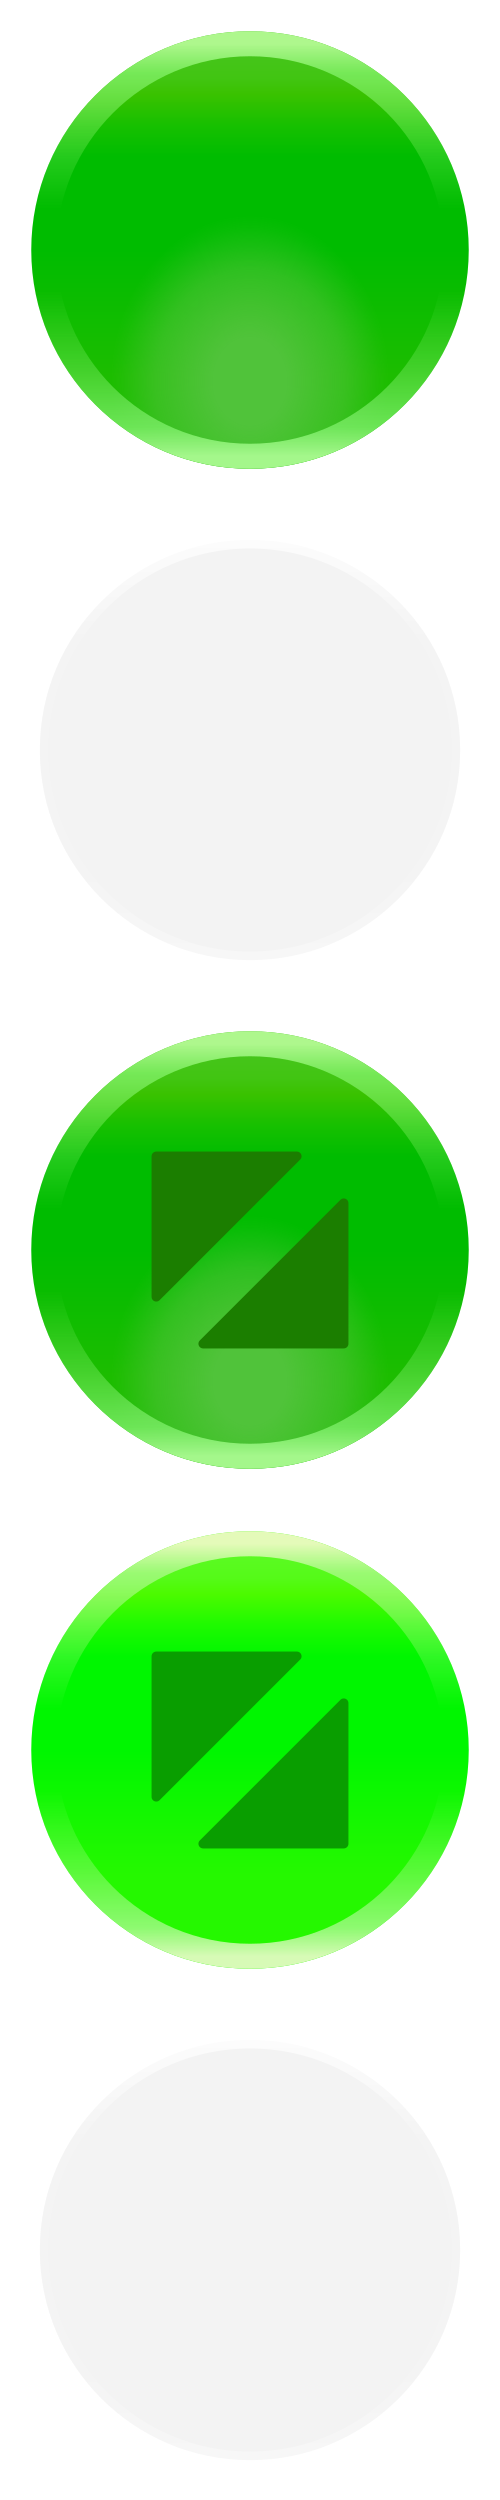
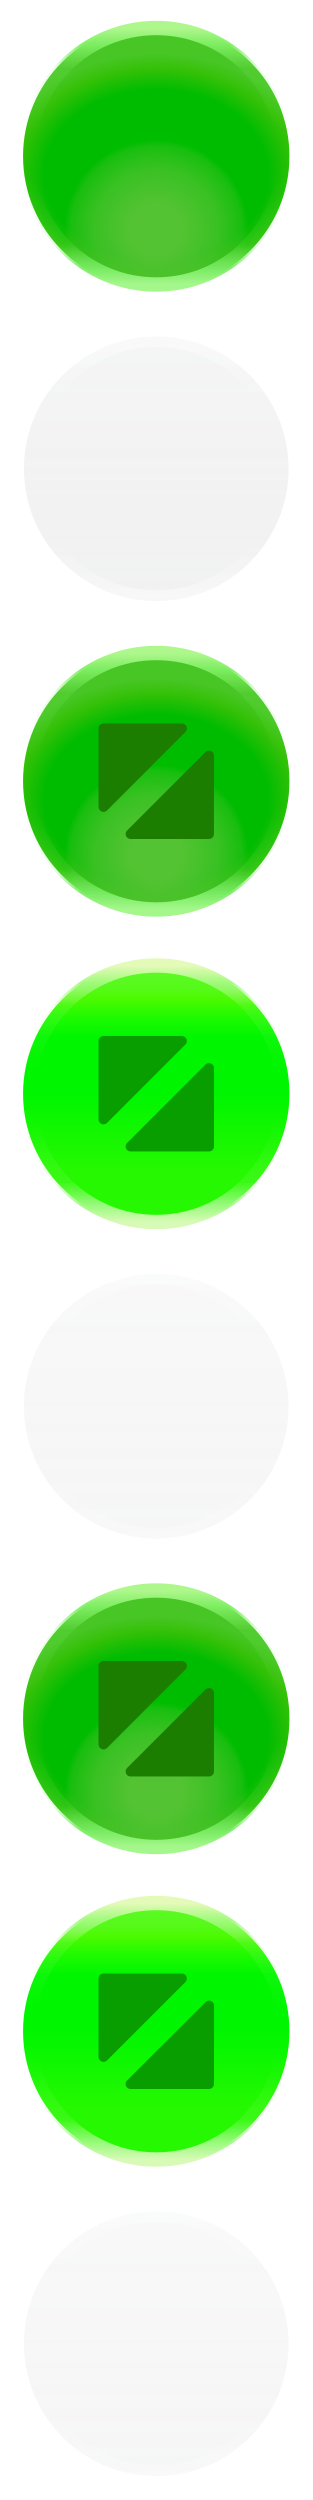
- <svg xmlns="http://www.w3.org/2000/svg" width="16" height="80" viewBox="0 0 16 80">
+ <svg xmlns="http://www.w3.org/2000/svg" width="16" height="128" viewBox="0 0 16 128">
  <g id="active-center">
    <rect x="0" y="0" width="16" height="16" fill="#000000" fill-opacity="0" />
    <g transform="translate(8,8)">
      <defs>
-         <linearGradient id="bodymax0" x1="0" y1="0" x2="0" y2="1">
-           <stop offset="0" stop-color="#4AC523" />
-           <stop offset="0.107" stop-color="#41C512" />
-           <stop offset="0.143" stop-color="#3AC200" />
-           <stop offset="0.214" stop-color="#17C000" />
-           <stop offset="0.286" stop-color="#00BC00" />
-           <stop offset="0.5" stop-color="#00BC00" />
-           <stop offset="0.786" stop-color="#1CBD00" />
-           <stop offset="1" stop-color="#1CBD00" />
-         </linearGradient>
+         <radialGradient id="bodymax0" gradientUnits="userSpaceOnUse" cx="0" cy="0.947" r="8.167" gradientTransform="matrix(1 0 0 0.7618 0 0.2255)">
+           <stop offset="0" stop-color="#00BD00" />
+           <stop offset="0.702" stop-color="#00BC00" />
+           <stop offset="0.878" stop-color="#35C108" />
+           <stop offset="1" stop-color="#48C626" />
+         </radialGradient>
        <linearGradient id="rimmax0" x1="0" y1="0" x2="0" y2="1">
          <stop offset="0" stop-color="#AEF78D" />
-           <stop offset="0.07" stop-color="#7FEF63" stop-opacity="0.85" />
-           <stop offset="0.2" stop-color="#7FEF63" stop-opacity="0.45" />
-           <stop offset="0.4" stop-color="#7FEF63" stop-opacity="0" />
-           <stop offset="0.6" stop-color="#79EC64" stop-opacity="0" />
-           <stop offset="0.8" stop-color="#79EC64" stop-opacity="0.45" />
-           <stop offset="0.93" stop-color="#79EC64" stop-opacity="0.85" />
+           <stop offset="0.064" stop-color="#7FEF63" stop-opacity="0.954" />
+           <stop offset="0.156" stop-color="#7FEF63" stop-opacity="0.166" />
+           <stop offset="0.40" stop-color="#7FEF63" stop-opacity="0" />
+           <stop offset="0.60" stop-color="#79EC64" stop-opacity="0" />
+           <stop offset="0.844" stop-color="#79EC64" stop-opacity="0.166" />
+           <stop offset="0.936" stop-color="#79EC64" stop-opacity="0.954" />
          <stop offset="1" stop-color="#A4F78B" />
        </linearGradient>
-         <radialGradient id="domemax0" gradientUnits="userSpaceOnUse" cx="0" cy="4.2" r="4.45" gradientTransform="matrix(1 0 0 1.191 0 -0.8022)">
-           <stop offset="0" stop-color="#50C33A" stop-opacity="1.0" />
-           <stop offset="0.262" stop-color="#50C33A" stop-opacity="1.0" />
-           <stop offset="0.68" stop-color="#50C33A" stop-opacity="0.55" />
-           <stop offset="0.93" stop-color="#50C33A" stop-opacity="0.09" />
-           <stop offset="1.0" stop-color="#50C33A" stop-opacity="0.0" />
-         </radialGradient>
-       </defs>
-       <circle r="7" fill="url(#bodymax0)" />
-       <path d="M-4.448,4.061 L-4.444,3.923 L-4.436,3.784 L-4.426,3.646 L-4.412,3.508 L-4.395,3.371 L-4.375,3.234 L-4.353,3.098 L-4.327,2.963 L-4.298,2.828 L-4.267,2.695 L-4.232,2.562 L-4.195,2.431 L-4.154,2.301 L-4.111,2.172 L-4.065,2.044 L-4.017,1.918 L-3.965,1.794 L-3.911,1.671 L-3.854,1.550 L-3.794,1.431 L-3.732,1.313 L-3.667,1.198 L-3.600,1.085 L-3.530,0.974 L-3.458,0.865 L-3.384,0.758 L-3.307,0.654 L-3.228,0.552 L-3.147,0.452 L-3.063,0.356 L-2.978,0.261 L-2.890,0.170 L-2.800,0.081 L-2.709,-0.005 L-2.616,-0.088 L-2.521,-0.168 L-2.424,-0.245 L-2.325,-0.319 L-2.225,-0.390 L-2.123,-0.458 L-2.020,-0.522 L-1.916,-0.584 L-1.810,-0.642 L-1.703,-0.697 L-1.595,-0.748 L-1.485,-0.796 L-1.375,-0.841 L-1.264,-0.882 L-1.152,-0.919 L-1.039,-0.954 L-0.925,-0.984 L-0.811,-1.011 L-0.696,-1.035 L-0.581,-1.055 L-0.465,-1.071 L-0.349,-1.084 L-0.233,-1.093 L-0.116,-1.098 L-0.000,-1.100 L0.116,-1.098 L0.233,-1.093 L0.349,-1.084 L0.465,-1.071 L0.581,-1.055 L0.696,-1.035 L0.811,-1.011 L0.925,-0.984 L1.039,-0.954 L1.152,-0.919 L1.264,-0.882 L1.375,-0.841 L1.485,-0.796 L1.595,-0.748 L1.703,-0.697 L1.810,-0.642 L1.916,-0.584 L2.020,-0.522 L2.123,-0.458 L2.225,-0.390 L2.325,-0.319 L2.424,-0.245 L2.521,-0.168 L2.616,-0.088 L2.709,-0.005 L2.800,0.081 L2.890,0.170 L2.978,0.261 L3.063,0.356 L3.147,0.452 L3.228,0.552 L3.307,0.654 L3.384,0.758 L3.458,0.865 L3.530,0.974 L3.600,1.085 L3.667,1.198 L3.732,1.313 L3.794,1.431 L3.854,1.550 L3.911,1.671 L3.965,1.794 L4.017,1.918 L4.065,2.044 L4.111,2.172 L4.154,2.301 L4.195,2.431 L4.232,2.562 L4.267,2.695 L4.298,2.828 L4.327,2.963 L4.353,3.098 L4.375,3.234 L4.395,3.371 L4.412,3.508 L4.426,3.646 L4.436,3.784 L4.444,3.923 L4.448,4.061 L4.450,4.200 L4.448,4.339 L4.444,4.477 L4.436,4.616 L4.426,4.754 L4.412,4.892 L4.395,5.029 L4.375,5.166 L4.353,5.302 L4.327,5.437 L4.261,5.553 L4.114,5.663 L3.965,5.769 L3.812,5.871 L3.657,5.968 L3.500,6.062 L3.340,6.152 L3.178,6.237 L3.014,6.318 L2.847,6.395 L2.679,6.467 L2.509,6.535 L2.337,6.598 L2.163,6.657 L1.988,6.712 L1.812,6.761 L1.634,6.807 L1.455,6.847 L1.276,6.883 L1.095,6.914 L0.914,6.940 L0.732,6.962 L0.549,6.978 L0.366,6.990 L0.183,6.998 L0.000,7.000 L-0.183,6.998 L-0.366,6.990 L-0.549,6.978 L-0.732,6.962 L-0.914,6.940 L-1.095,6.914 L-1.276,6.883 L-1.455,6.847 L-1.634,6.807 L-1.812,6.761 L-1.988,6.712 L-2.163,6.657 L-2.337,6.598 L-2.509,6.535 L-2.679,6.467 L-2.847,6.395 L-3.014,6.318 L-3.178,6.237 L-3.340,6.152 L-3.500,6.062 L-3.657,5.968 L-3.812,5.871 L-3.965,5.769 L-4.114,5.663 L-4.261,5.553 L-4.327,5.437 L-4.353,5.302 L-4.375,5.166 L-4.395,5.029 L-4.412,4.892 L-4.426,4.754 L-4.436,4.616 L-4.444,4.477 L-4.448,4.339 L-4.450,4.200 Z" fill="url(#domemax0)" />
-       <circle r="6.6" fill="none" stroke="url(#rimmax0)" stroke-width="0.8" />
+         <radialGradient id="domemax0" gradientUnits="userSpaceOnUse" cx="0" cy="3.755" r="4.707" gradientTransform="matrix(1 0 0 0.9773 0 0.0854)">
+           <stop offset="0" stop-color="#54C333" stop-opacity="1" />
+           <stop offset="0.27" stop-color="#54C333" stop-opacity="1" />
+           <stop offset="0.68" stop-color="#54C333" stop-opacity="0.677" />
+           <stop offset="0.93" stop-color="#54C333" stop-opacity="0.293" />
+           <stop offset="1" stop-color="#54C333" stop-opacity="0" />
+         </radialGradient>
+       </defs>
+       <circle r="6.820" fill="url(#bodymax0)" />
+       <path d="M-4.705,3.635 L-4.701,3.514 L-4.692,3.394 L-4.681,3.274 L-4.667,3.155 L-4.649,3.035 L-4.628,2.917 L-4.604,2.799 L-4.577,2.681 L-4.547,2.564 L-4.513,2.449 L-4.477,2.334 L-4.437,2.219 L-4.394,2.107 L-4.349,1.995 L-4.300,1.884 L-4.248,1.775 L-4.194,1.667 L-4.137,1.560 L-4.076,1.455 L-4.013,1.352 L-3.948,1.250 L-3.879,1.150 L-3.808,1.051 L-3.734,0.955 L-3.658,0.860 L-3.579,0.768 L-3.498,0.677 L-3.414,0.589 L-3.328,0.502 L-3.240,0.418 L-3.150,0.337 L-3.057,0.257 L-2.962,0.180 L-2.865,0.106 L-2.767,0.034 L-2.666,-0.036 L-2.564,-0.103 L-2.459,-0.167 L-2.354,-0.229 L-2.246,-0.288 L-2.137,-0.344 L-2.026,-0.397 L-1.915,-0.447 L-1.801,-0.495 L-1.687,-0.539 L-1.571,-0.581 L-1.455,-0.620 L-1.337,-0.656 L-1.218,-0.688 L-1.099,-0.718 L-0.979,-0.744 L-0.858,-0.768 L-0.736,-0.788 L-0.614,-0.806 L-0.492,-0.820 L-0.369,-0.831 L-0.246,-0.839 L-0.123,-0.843 L-0.000,-0.845 L0.123,-0.843 L0.246,-0.839 L0.369,-0.831 L0.492,-0.820 L0.614,-0.806 L0.736,-0.788 L0.858,-0.768 L0.979,-0.744 L1.099,-0.718 L1.218,-0.688 L1.337,-0.656 L1.455,-0.620 L1.571,-0.581 L1.687,-0.539 L1.801,-0.495 L1.915,-0.447 L2.026,-0.397 L2.137,-0.344 L2.246,-0.288 L2.354,-0.229 L2.459,-0.167 L2.564,-0.103 L2.666,-0.036 L2.767,0.034 L2.865,0.106 L2.962,0.180 L3.057,0.257 L3.150,0.337 L3.240,0.418 L3.328,0.502 L3.414,0.589 L3.498,0.677 L3.579,0.768 L3.658,0.860 L3.734,0.955 L3.808,1.051 L3.879,1.150 L3.948,1.250 L4.013,1.352 L4.076,1.455 L4.137,1.560 L4.194,1.667 L4.248,1.775 L4.300,1.884 L4.349,1.995 L4.394,2.107 L4.437,2.219 L4.477,2.334 L4.513,2.449 L4.547,2.564 L4.577,2.681 L4.604,2.799 L4.628,2.917 L4.649,3.035 L4.667,3.155 L4.681,3.274 L4.692,3.394 L4.701,3.514 L4.705,3.635 L4.707,3.755 L4.705,3.875 L4.701,3.996 L4.692,4.116 L4.681,4.236 L4.667,4.355 L4.649,4.475 L4.628,4.593 L4.604,4.711 L4.577,4.829 L4.547,4.946 L4.513,5.061 L4.429,5.186 L4.292,5.300 L4.152,5.411 L4.009,5.517 L3.863,5.621 L3.714,5.720 L3.563,5.815 L3.410,5.906 L3.254,5.994 L3.096,6.077 L2.936,6.156 L2.774,6.230 L2.610,6.301 L2.444,6.367 L2.277,6.429 L2.107,6.486 L1.937,6.539 L1.765,6.588 L1.592,6.632 L1.418,6.671 L1.243,6.706 L1.067,6.736 L0.890,6.762 L0.713,6.783 L0.535,6.799 L0.357,6.811 L0.179,6.818 L0.000,6.820 L-0.179,6.818 L-0.357,6.811 L-0.535,6.799 L-0.713,6.783 L-0.890,6.762 L-1.067,6.736 L-1.243,6.706 L-1.418,6.671 L-1.592,6.632 L-1.765,6.588 L-1.937,6.539 L-2.107,6.486 L-2.277,6.429 L-2.444,6.367 L-2.610,6.301 L-2.774,6.230 L-2.936,6.156 L-3.096,6.077 L-3.254,5.994 L-3.410,5.906 L-3.563,5.815 L-3.714,5.720 L-3.863,5.621 L-4.009,5.517 L-4.152,5.411 L-4.292,5.300 L-4.429,5.186 L-4.513,5.061 L-4.547,4.946 L-4.577,4.829 L-4.604,4.711 L-4.628,4.593 L-4.649,4.475 L-4.667,4.355 L-4.681,4.236 L-4.692,4.116 L-4.701,3.996 L-4.705,3.875 L-4.707,3.755 Z" fill="url(#domemax0)" />
+       <circle r="6.567" fill="none" stroke="url(#rimmax0)" stroke-width="0.736" />
    </g>
  </g>
  <g id="inactive-center">
    <rect x="0" y="16" width="16" height="16" fill="#000000" fill-opacity="0" />
    <g transform="translate(8,24)">
      <defs>
+         <linearGradient id="bodymax1" x1="0" y1="0" x2="0" y2="1">
+           <stop offset="0" stop-color="#D4D6D8" stop-opacity="0.236" />
+           <stop offset="0.45" stop-color="#C9C9C9" stop-opacity="0.23" />
+           <stop offset="1" stop-color="#B8BABC" stop-opacity="0.195" />
+         </linearGradient>
        <linearGradient id="rimmax1" x1="0" y1="0" x2="0" y2="1">
-           <stop offset="0" stop-color="#FFFFFF" stop-opacity="0.76" />
-           <stop offset="0.25" stop-color="#FFFFFF" stop-opacity="0.05" />
-           <stop offset="0.75" stop-color="#FFFFFF" stop-opacity="0.05" />
-           <stop offset="1" stop-color="#FFFFFF" stop-opacity="0.34" />
-         </linearGradient>
-       </defs>
-       <circle r="6.725" fill="#C9C9C9" fill-opacity="0.23" />
-       <circle r="6.725" fill="none" stroke="url(#rimmax1)" stroke-width="0.55" />
+           <stop offset="0" stop-color="#FFFFFF" stop-opacity="0.434" />
+           <stop offset="0.220" stop-color="#FFFFFF" stop-opacity="0" />
+           <stop offset="0.800" stop-color="#FFFFFF" stop-opacity="0.023" />
+           <stop offset="1" stop-color="#FFFFFF" stop-opacity="0.434" />
+         </linearGradient>
+       </defs>
+       <circle r="6.774" fill="url(#bodymax1)" />
+       <circle r="6.562" fill="none" stroke="url(#rimmax1)" stroke-width="0.674" />
    </g>
  </g>
  <g id="hover-center">
    <rect x="0" y="32" width="16" height="16" fill="#000000" fill-opacity="0" />
    <g transform="translate(8,40)">
      <defs>
-         <linearGradient id="bodymax2" x1="0" y1="0" x2="0" y2="1">
-           <stop offset="0" stop-color="#4AC523" />
-           <stop offset="0.107" stop-color="#41C512" />
-           <stop offset="0.143" stop-color="#3AC200" />
-           <stop offset="0.214" stop-color="#17C000" />
-           <stop offset="0.286" stop-color="#00BC00" />
-           <stop offset="0.5" stop-color="#00BC00" />
-           <stop offset="0.786" stop-color="#1CBD00" />
-           <stop offset="1" stop-color="#1CBD00" />
-         </linearGradient>
+         <radialGradient id="bodymax2" gradientUnits="userSpaceOnUse" cx="0" cy="0.947" r="8.167" gradientTransform="matrix(1 0 0 0.7618 0 0.2255)">
+           <stop offset="0" stop-color="#00BD00" />
+           <stop offset="0.702" stop-color="#00BC00" />
+           <stop offset="0.878" stop-color="#35C108" />
+           <stop offset="1" stop-color="#48C626" />
+         </radialGradient>
        <linearGradient id="rimmax2" x1="0" y1="0" x2="0" y2="1">
          <stop offset="0" stop-color="#AEF78D" />
-           <stop offset="0.07" stop-color="#7FEF63" stop-opacity="0.85" />
-           <stop offset="0.2" stop-color="#7FEF63" stop-opacity="0.45" />
-           <stop offset="0.4" stop-color="#7FEF63" stop-opacity="0" />
-           <stop offset="0.6" stop-color="#79EC64" stop-opacity="0" />
-           <stop offset="0.8" stop-color="#79EC64" stop-opacity="0.45" />
-           <stop offset="0.93" stop-color="#79EC64" stop-opacity="0.85" />
+           <stop offset="0.064" stop-color="#7FEF63" stop-opacity="0.954" />
+           <stop offset="0.156" stop-color="#7FEF63" stop-opacity="0.166" />
+           <stop offset="0.40" stop-color="#7FEF63" stop-opacity="0" />
+           <stop offset="0.60" stop-color="#79EC64" stop-opacity="0" />
+           <stop offset="0.844" stop-color="#79EC64" stop-opacity="0.166" />
+           <stop offset="0.936" stop-color="#79EC64" stop-opacity="0.954" />
          <stop offset="1" stop-color="#A4F78B" />
        </linearGradient>
-         <radialGradient id="domemax2" gradientUnits="userSpaceOnUse" cx="0" cy="4.2" r="4.45" gradientTransform="matrix(1 0 0 1.191 0 -0.8022)">
-           <stop offset="0" stop-color="#50C33A" stop-opacity="1.0" />
-           <stop offset="0.262" stop-color="#50C33A" stop-opacity="1.0" />
-           <stop offset="0.68" stop-color="#50C33A" stop-opacity="0.55" />
-           <stop offset="0.93" stop-color="#50C33A" stop-opacity="0.09" />
-           <stop offset="1.0" stop-color="#50C33A" stop-opacity="0.0" />
-         </radialGradient>
-       </defs>
-       <circle r="7" fill="url(#bodymax2)" />
-       <path d="M-4.448,4.061 L-4.444,3.923 L-4.436,3.784 L-4.426,3.646 L-4.412,3.508 L-4.395,3.371 L-4.375,3.234 L-4.353,3.098 L-4.327,2.963 L-4.298,2.828 L-4.267,2.695 L-4.232,2.562 L-4.195,2.431 L-4.154,2.301 L-4.111,2.172 L-4.065,2.044 L-4.017,1.918 L-3.965,1.794 L-3.911,1.671 L-3.854,1.550 L-3.794,1.431 L-3.732,1.313 L-3.667,1.198 L-3.600,1.085 L-3.530,0.974 L-3.458,0.865 L-3.384,0.758 L-3.307,0.654 L-3.228,0.552 L-3.147,0.452 L-3.063,0.356 L-2.978,0.261 L-2.890,0.170 L-2.800,0.081 L-2.709,-0.005 L-2.616,-0.088 L-2.521,-0.168 L-2.424,-0.245 L-2.325,-0.319 L-2.225,-0.390 L-2.123,-0.458 L-2.020,-0.522 L-1.916,-0.584 L-1.810,-0.642 L-1.703,-0.697 L-1.595,-0.748 L-1.485,-0.796 L-1.375,-0.841 L-1.264,-0.882 L-1.152,-0.919 L-1.039,-0.954 L-0.925,-0.984 L-0.811,-1.011 L-0.696,-1.035 L-0.581,-1.055 L-0.465,-1.071 L-0.349,-1.084 L-0.233,-1.093 L-0.116,-1.098 L-0.000,-1.100 L0.116,-1.098 L0.233,-1.093 L0.349,-1.084 L0.465,-1.071 L0.581,-1.055 L0.696,-1.035 L0.811,-1.011 L0.925,-0.984 L1.039,-0.954 L1.152,-0.919 L1.264,-0.882 L1.375,-0.841 L1.485,-0.796 L1.595,-0.748 L1.703,-0.697 L1.810,-0.642 L1.916,-0.584 L2.020,-0.522 L2.123,-0.458 L2.225,-0.390 L2.325,-0.319 L2.424,-0.245 L2.521,-0.168 L2.616,-0.088 L2.709,-0.005 L2.800,0.081 L2.890,0.170 L2.978,0.261 L3.063,0.356 L3.147,0.452 L3.228,0.552 L3.307,0.654 L3.384,0.758 L3.458,0.865 L3.530,0.974 L3.600,1.085 L3.667,1.198 L3.732,1.313 L3.794,1.431 L3.854,1.550 L3.911,1.671 L3.965,1.794 L4.017,1.918 L4.065,2.044 L4.111,2.172 L4.154,2.301 L4.195,2.431 L4.232,2.562 L4.267,2.695 L4.298,2.828 L4.327,2.963 L4.353,3.098 L4.375,3.234 L4.395,3.371 L4.412,3.508 L4.426,3.646 L4.436,3.784 L4.444,3.923 L4.448,4.061 L4.450,4.200 L4.448,4.339 L4.444,4.477 L4.436,4.616 L4.426,4.754 L4.412,4.892 L4.395,5.029 L4.375,5.166 L4.353,5.302 L4.327,5.437 L4.261,5.553 L4.114,5.663 L3.965,5.769 L3.812,5.871 L3.657,5.968 L3.500,6.062 L3.340,6.152 L3.178,6.237 L3.014,6.318 L2.847,6.395 L2.679,6.467 L2.509,6.535 L2.337,6.598 L2.163,6.657 L1.988,6.712 L1.812,6.761 L1.634,6.807 L1.455,6.847 L1.276,6.883 L1.095,6.914 L0.914,6.940 L0.732,6.962 L0.549,6.978 L0.366,6.990 L0.183,6.998 L0.000,7.000 L-0.183,6.998 L-0.366,6.990 L-0.549,6.978 L-0.732,6.962 L-0.914,6.940 L-1.095,6.914 L-1.276,6.883 L-1.455,6.847 L-1.634,6.807 L-1.812,6.761 L-1.988,6.712 L-2.163,6.657 L-2.337,6.598 L-2.509,6.535 L-2.679,6.467 L-2.847,6.395 L-3.014,6.318 L-3.178,6.237 L-3.340,6.152 L-3.500,6.062 L-3.657,5.968 L-3.812,5.871 L-3.965,5.769 L-4.114,5.663 L-4.261,5.553 L-4.327,5.437 L-4.353,5.302 L-4.375,5.166 L-4.395,5.029 L-4.412,4.892 L-4.426,4.754 L-4.436,4.616 L-4.444,4.477 L-4.448,4.339 L-4.450,4.200 Z" fill="url(#domemax2)" />
-       <circle r="6.6" fill="none" stroke="url(#rimmax2)" stroke-width="0.8" />
-       <path d="M-3.0,-3.0 L1.5,-3.0 L-3.0,1.5 Z M3.0,3.0 L-1.5,3.0 L3.0,-1.5 Z" fill="#1B7E00" stroke="#1B7E00" stroke-width="0.3" stroke-linejoin="round" />
+         <radialGradient id="domemax2" gradientUnits="userSpaceOnUse" cx="0" cy="3.755" r="4.707" gradientTransform="matrix(1 0 0 0.9773 0 0.0854)">
+           <stop offset="0" stop-color="#54C333" stop-opacity="1" />
+           <stop offset="0.27" stop-color="#54C333" stop-opacity="1" />
+           <stop offset="0.68" stop-color="#54C333" stop-opacity="0.677" />
+           <stop offset="0.93" stop-color="#54C333" stop-opacity="0.293" />
+           <stop offset="1" stop-color="#54C333" stop-opacity="0" />
+         </radialGradient>
+       </defs>
+       <circle r="6.820" fill="url(#bodymax2)" />
+       <path d="M-4.705,3.635 L-4.701,3.514 L-4.692,3.394 L-4.681,3.274 L-4.667,3.155 L-4.649,3.035 L-4.628,2.917 L-4.604,2.799 L-4.577,2.681 L-4.547,2.564 L-4.513,2.449 L-4.477,2.334 L-4.437,2.219 L-4.394,2.107 L-4.349,1.995 L-4.300,1.884 L-4.248,1.775 L-4.194,1.667 L-4.137,1.560 L-4.076,1.455 L-4.013,1.352 L-3.948,1.250 L-3.879,1.150 L-3.808,1.051 L-3.734,0.955 L-3.658,0.860 L-3.579,0.768 L-3.498,0.677 L-3.414,0.589 L-3.328,0.502 L-3.240,0.418 L-3.150,0.337 L-3.057,0.257 L-2.962,0.180 L-2.865,0.106 L-2.767,0.034 L-2.666,-0.036 L-2.564,-0.103 L-2.459,-0.167 L-2.354,-0.229 L-2.246,-0.288 L-2.137,-0.344 L-2.026,-0.397 L-1.915,-0.447 L-1.801,-0.495 L-1.687,-0.539 L-1.571,-0.581 L-1.455,-0.620 L-1.337,-0.656 L-1.218,-0.688 L-1.099,-0.718 L-0.979,-0.744 L-0.858,-0.768 L-0.736,-0.788 L-0.614,-0.806 L-0.492,-0.820 L-0.369,-0.831 L-0.246,-0.839 L-0.123,-0.843 L-0.000,-0.845 L0.123,-0.843 L0.246,-0.839 L0.369,-0.831 L0.492,-0.820 L0.614,-0.806 L0.736,-0.788 L0.858,-0.768 L0.979,-0.744 L1.099,-0.718 L1.218,-0.688 L1.337,-0.656 L1.455,-0.620 L1.571,-0.581 L1.687,-0.539 L1.801,-0.495 L1.915,-0.447 L2.026,-0.397 L2.137,-0.344 L2.246,-0.288 L2.354,-0.229 L2.459,-0.167 L2.564,-0.103 L2.666,-0.036 L2.767,0.034 L2.865,0.106 L2.962,0.180 L3.057,0.257 L3.150,0.337 L3.240,0.418 L3.328,0.502 L3.414,0.589 L3.498,0.677 L3.579,0.768 L3.658,0.860 L3.734,0.955 L3.808,1.051 L3.879,1.150 L3.948,1.250 L4.013,1.352 L4.076,1.455 L4.137,1.560 L4.194,1.667 L4.248,1.775 L4.300,1.884 L4.349,1.995 L4.394,2.107 L4.437,2.219 L4.477,2.334 L4.513,2.449 L4.547,2.564 L4.577,2.681 L4.604,2.799 L4.628,2.917 L4.649,3.035 L4.667,3.155 L4.681,3.274 L4.692,3.394 L4.701,3.514 L4.705,3.635 L4.707,3.755 L4.705,3.875 L4.701,3.996 L4.692,4.116 L4.681,4.236 L4.667,4.355 L4.649,4.475 L4.628,4.593 L4.604,4.711 L4.577,4.829 L4.547,4.946 L4.513,5.061 L4.429,5.186 L4.292,5.300 L4.152,5.411 L4.009,5.517 L3.863,5.621 L3.714,5.720 L3.563,5.815 L3.410,5.906 L3.254,5.994 L3.096,6.077 L2.936,6.156 L2.774,6.230 L2.610,6.301 L2.444,6.367 L2.277,6.429 L2.107,6.486 L1.937,6.539 L1.765,6.588 L1.592,6.632 L1.418,6.671 L1.243,6.706 L1.067,6.736 L0.890,6.762 L0.713,6.783 L0.535,6.799 L0.357,6.811 L0.179,6.818 L0.000,6.820 L-0.179,6.818 L-0.357,6.811 L-0.535,6.799 L-0.713,6.783 L-0.890,6.762 L-1.067,6.736 L-1.243,6.706 L-1.418,6.671 L-1.592,6.632 L-1.765,6.588 L-1.937,6.539 L-2.107,6.486 L-2.277,6.429 L-2.444,6.367 L-2.610,6.301 L-2.774,6.230 L-2.936,6.156 L-3.096,6.077 L-3.254,5.994 L-3.410,5.906 L-3.563,5.815 L-3.714,5.720 L-3.863,5.621 L-4.009,5.517 L-4.152,5.411 L-4.292,5.300 L-4.429,5.186 L-4.513,5.061 L-4.547,4.946 L-4.577,4.829 L-4.604,4.711 L-4.628,4.593 L-4.649,4.475 L-4.667,4.355 L-4.681,4.236 L-4.692,4.116 L-4.701,3.996 L-4.705,3.875 L-4.707,3.755 Z" fill="url(#domemax2)" />
+       <circle r="6.567" fill="none" stroke="url(#rimmax2)" stroke-width="0.736" />
+       <path d="M-2.70,-2.70 L1.312,-2.70 L-2.70,1.312 Z M2.70,2.70 L-1.312,2.70 L2.70,-1.312 Z" fill="#1B7E00" stroke="#1B7E00" stroke-width="0.512" stroke-linejoin="round" />
    </g>
  </g>
  <g id="pressed-center">
    <rect x="0" y="48" width="16" height="16" fill="#000000" fill-opacity="0" />
    <g transform="translate(8,56)">
      <defs>
        <linearGradient id="bodymax3" x1="0" y1="0" x2="0" y2="1">
          <stop offset="0" stop-color="#61FA2E" />
          <stop offset="0.107" stop-color="#55FA18" />
          <stop offset="0.143" stop-color="#4CFA00" />
          <stop offset="0.214" stop-color="#1EFA00" />
          <stop offset="0.286" stop-color="#00F600" />
          <stop offset="0.5" stop-color="#00F600" />
          <stop offset="0.786" stop-color="#25F800" />
          <stop offset="1" stop-color="#25F800" />
        </linearGradient>
        <linearGradient id="rimmax3" x1="0" y1="0" x2="0" y2="1">
          <stop offset="0" stop-color="#E4FAB9" />
-           <stop offset="0.07" stop-color="#A6FA82" stop-opacity="0.85" />
-           <stop offset="0.2" stop-color="#A6FA82" stop-opacity="0.45" />
-           <stop offset="0.4" stop-color="#A6FA82" stop-opacity="0" />
-           <stop offset="0.6" stop-color="#9FFA83" stop-opacity="0" />
-           <stop offset="0.8" stop-color="#9FFA83" stop-opacity="0.45" />
-           <stop offset="0.93" stop-color="#9FFA83" stop-opacity="0.85" />
+           <stop offset="0.064" stop-color="#A6FA82" stop-opacity="0.954" />
+           <stop offset="0.156" stop-color="#A6FA82" stop-opacity="0.166" />
+           <stop offset="0.40" stop-color="#A6FA82" stop-opacity="0" />
+           <stop offset="0.60" stop-color="#9FFA83" stop-opacity="0" />
+           <stop offset="0.844" stop-color="#9FFA83" stop-opacity="0.166" />
+           <stop offset="0.936" stop-color="#9FFA83" stop-opacity="0.954" />
          <stop offset="1" stop-color="#D7FAB6" />
        </linearGradient>
-         <radialGradient id="domemax3" gradientUnits="userSpaceOnUse" cx="0" cy="4.2" r="4.45" gradientTransform="matrix(1 0 0 1.191 0 -0.8022)">
-           <stop offset="0" stop-color="#50C33A" stop-opacity="1.0" />
-           <stop offset="0.262" stop-color="#50C33A" stop-opacity="1.0" />
-           <stop offset="0.68" stop-color="#50C33A" stop-opacity="0.55" />
-           <stop offset="0.93" stop-color="#50C33A" stop-opacity="0.09" />
-           <stop offset="1.0" stop-color="#50C33A" stop-opacity="0.0" />
-         </radialGradient>
-       </defs>
-       <circle r="7" fill="url(#bodymax3)" />
-       <circle r="6.6" fill="none" stroke="url(#rimmax3)" stroke-width="0.8" />
-       <path d="M-3.0,-3.0 L1.5,-3.0 L-3.0,1.5 Z M3.0,3.0 L-1.5,3.0 L3.0,-1.5 Z" fill="#099E00" stroke="#099E00" stroke-width="0.3" stroke-linejoin="round" />
+         <radialGradient id="domemax3" gradientUnits="userSpaceOnUse" cx="0" cy="3.755" r="4.707" gradientTransform="matrix(1 0 0 0.9773 0 0.0854)">
+           <stop offset="0" stop-color="#54C333" stop-opacity="1" />
+           <stop offset="0.27" stop-color="#54C333" stop-opacity="1" />
+           <stop offset="0.68" stop-color="#54C333" stop-opacity="0.677" />
+           <stop offset="0.93" stop-color="#54C333" stop-opacity="0.293" />
+           <stop offset="1" stop-color="#54C333" stop-opacity="0" />
+         </radialGradient>
+       </defs>
+       <circle r="6.820" fill="url(#bodymax3)" />
+       <circle r="6.567" fill="none" stroke="url(#rimmax3)" stroke-width="0.736" />
+       <path d="M-2.70,-2.70 L1.312,-2.70 L-2.70,1.312 Z M2.70,2.70 L-1.312,2.70 L2.70,-1.312 Z" fill="#099E00" stroke="#099E00" stroke-width="0.512" stroke-linejoin="round" />
    </g>
  </g>
  <g id="deactivated-center">
    <rect x="0" y="64" width="16" height="16" fill="#000000" fill-opacity="0" />
    <g transform="translate(8,72)">
      <defs>
+         <linearGradient id="bodymax4" x1="0" y1="0" x2="0" y2="1">
+           <stop offset="0" stop-color="#D4D6D8" stop-opacity="0.153" />
+           <stop offset="0.45" stop-color="#C9C9C9" stop-opacity="0.149" />
+           <stop offset="1" stop-color="#B8BABC" stop-opacity="0.127" />
+         </linearGradient>
        <linearGradient id="rimmax4" x1="0" y1="0" x2="0" y2="1">
-           <stop offset="0" stop-color="#FFFFFF" stop-opacity="0.76" />
-           <stop offset="0.25" stop-color="#FFFFFF" stop-opacity="0.05" />
-           <stop offset="0.75" stop-color="#FFFFFF" stop-opacity="0.05" />
-           <stop offset="1" stop-color="#FFFFFF" stop-opacity="0.34" />
-         </linearGradient>
-       </defs>
-       <circle r="6.725" fill="#C9C9C9" fill-opacity="0.23" />
-       <circle r="6.725" fill="none" stroke="url(#rimmax4)" stroke-width="0.55" />
+           <stop offset="0" stop-color="#FFFFFF" stop-opacity="0.282" />
+           <stop offset="0.220" stop-color="#FFFFFF" stop-opacity="0" />
+           <stop offset="0.800" stop-color="#FFFFFF" stop-opacity="0.015" />
+           <stop offset="1" stop-color="#FFFFFF" stop-opacity="0.282" />
+         </linearGradient>
+       </defs>
+       <circle r="6.774" fill="url(#bodymax4)" />
+       <circle r="6.562" fill="none" stroke="url(#rimmax4)" stroke-width="0.674" />
+     </g>
+   </g>
+   <g id="hover-inactive-center">
+     <rect x="0" y="80" width="16" height="16" fill="#000000" fill-opacity="0" />
+     <g transform="translate(8,88)">
+       <defs>
+         <radialGradient id="bodymax5" gradientUnits="userSpaceOnUse" cx="0" cy="0.947" r="8.167" gradientTransform="matrix(1 0 0 0.7618 0 0.2255)">
+           <stop offset="0" stop-color="#00BD00" />
+           <stop offset="0.702" stop-color="#00BC00" />
+           <stop offset="0.878" stop-color="#35C108" />
+           <stop offset="1" stop-color="#48C626" />
+         </radialGradient>
+         <linearGradient id="rimmax5" x1="0" y1="0" x2="0" y2="1">
+           <stop offset="0" stop-color="#AEF78D" />
+           <stop offset="0.064" stop-color="#7FEF63" stop-opacity="0.954" />
+           <stop offset="0.156" stop-color="#7FEF63" stop-opacity="0.166" />
+           <stop offset="0.40" stop-color="#7FEF63" stop-opacity="0" />
+           <stop offset="0.60" stop-color="#79EC64" stop-opacity="0" />
+           <stop offset="0.844" stop-color="#79EC64" stop-opacity="0.166" />
+           <stop offset="0.936" stop-color="#79EC64" stop-opacity="0.954" />
+           <stop offset="1" stop-color="#A4F78B" />
+         </linearGradient>
+         <radialGradient id="domemax5" gradientUnits="userSpaceOnUse" cx="0" cy="3.755" r="4.707" gradientTransform="matrix(1 0 0 0.9773 0 0.0854)">
+           <stop offset="0" stop-color="#54C333" stop-opacity="1" />
+           <stop offset="0.27" stop-color="#54C333" stop-opacity="1" />
+           <stop offset="0.68" stop-color="#54C333" stop-opacity="0.677" />
+           <stop offset="0.93" stop-color="#54C333" stop-opacity="0.293" />
+           <stop offset="1" stop-color="#54C333" stop-opacity="0" />
+         </radialGradient>
+       </defs>
+       <circle r="6.820" fill="url(#bodymax5)" />
+       <path d="M-4.705,3.635 L-4.701,3.514 L-4.692,3.394 L-4.681,3.274 L-4.667,3.155 L-4.649,3.035 L-4.628,2.917 L-4.604,2.799 L-4.577,2.681 L-4.547,2.564 L-4.513,2.449 L-4.477,2.334 L-4.437,2.219 L-4.394,2.107 L-4.349,1.995 L-4.300,1.884 L-4.248,1.775 L-4.194,1.667 L-4.137,1.560 L-4.076,1.455 L-4.013,1.352 L-3.948,1.250 L-3.879,1.150 L-3.808,1.051 L-3.734,0.955 L-3.658,0.860 L-3.579,0.768 L-3.498,0.677 L-3.414,0.589 L-3.328,0.502 L-3.240,0.418 L-3.150,0.337 L-3.057,0.257 L-2.962,0.180 L-2.865,0.106 L-2.767,0.034 L-2.666,-0.036 L-2.564,-0.103 L-2.459,-0.167 L-2.354,-0.229 L-2.246,-0.288 L-2.137,-0.344 L-2.026,-0.397 L-1.915,-0.447 L-1.801,-0.495 L-1.687,-0.539 L-1.571,-0.581 L-1.455,-0.620 L-1.337,-0.656 L-1.218,-0.688 L-1.099,-0.718 L-0.979,-0.744 L-0.858,-0.768 L-0.736,-0.788 L-0.614,-0.806 L-0.492,-0.820 L-0.369,-0.831 L-0.246,-0.839 L-0.123,-0.843 L-0.000,-0.845 L0.123,-0.843 L0.246,-0.839 L0.369,-0.831 L0.492,-0.820 L0.614,-0.806 L0.736,-0.788 L0.858,-0.768 L0.979,-0.744 L1.099,-0.718 L1.218,-0.688 L1.337,-0.656 L1.455,-0.620 L1.571,-0.581 L1.687,-0.539 L1.801,-0.495 L1.915,-0.447 L2.026,-0.397 L2.137,-0.344 L2.246,-0.288 L2.354,-0.229 L2.459,-0.167 L2.564,-0.103 L2.666,-0.036 L2.767,0.034 L2.865,0.106 L2.962,0.180 L3.057,0.257 L3.150,0.337 L3.240,0.418 L3.328,0.502 L3.414,0.589 L3.498,0.677 L3.579,0.768 L3.658,0.860 L3.734,0.955 L3.808,1.051 L3.879,1.150 L3.948,1.250 L4.013,1.352 L4.076,1.455 L4.137,1.560 L4.194,1.667 L4.248,1.775 L4.300,1.884 L4.349,1.995 L4.394,2.107 L4.437,2.219 L4.477,2.334 L4.513,2.449 L4.547,2.564 L4.577,2.681 L4.604,2.799 L4.628,2.917 L4.649,3.035 L4.667,3.155 L4.681,3.274 L4.692,3.394 L4.701,3.514 L4.705,3.635 L4.707,3.755 L4.705,3.875 L4.701,3.996 L4.692,4.116 L4.681,4.236 L4.667,4.355 L4.649,4.475 L4.628,4.593 L4.604,4.711 L4.577,4.829 L4.547,4.946 L4.513,5.061 L4.429,5.186 L4.292,5.300 L4.152,5.411 L4.009,5.517 L3.863,5.621 L3.714,5.720 L3.563,5.815 L3.410,5.906 L3.254,5.994 L3.096,6.077 L2.936,6.156 L2.774,6.230 L2.610,6.301 L2.444,6.367 L2.277,6.429 L2.107,6.486 L1.937,6.539 L1.765,6.588 L1.592,6.632 L1.418,6.671 L1.243,6.706 L1.067,6.736 L0.890,6.762 L0.713,6.783 L0.535,6.799 L0.357,6.811 L0.179,6.818 L0.000,6.820 L-0.179,6.818 L-0.357,6.811 L-0.535,6.799 L-0.713,6.783 L-0.890,6.762 L-1.067,6.736 L-1.243,6.706 L-1.418,6.671 L-1.592,6.632 L-1.765,6.588 L-1.937,6.539 L-2.107,6.486 L-2.277,6.429 L-2.444,6.367 L-2.610,6.301 L-2.774,6.230 L-2.936,6.156 L-3.096,6.077 L-3.254,5.994 L-3.410,5.906 L-3.563,5.815 L-3.714,5.720 L-3.863,5.621 L-4.009,5.517 L-4.152,5.411 L-4.292,5.300 L-4.429,5.186 L-4.513,5.061 L-4.547,4.946 L-4.577,4.829 L-4.604,4.711 L-4.628,4.593 L-4.649,4.475 L-4.667,4.355 L-4.681,4.236 L-4.692,4.116 L-4.701,3.996 L-4.705,3.875 L-4.707,3.755 Z" fill="url(#domemax5)" />
+       <circle r="6.567" fill="none" stroke="url(#rimmax5)" stroke-width="0.736" />
+       <path d="M-2.70,-2.70 L1.312,-2.70 L-2.70,1.312 Z M2.70,2.70 L-1.312,2.70 L2.70,-1.312 Z" fill="#1B7E00" stroke="#1B7E00" stroke-width="0.512" stroke-linejoin="round" />
+     </g>
+   </g>
+   <g id="pressed-inactive-center">
+     <rect x="0" y="96" width="16" height="16" fill="#000000" fill-opacity="0" />
+     <g transform="translate(8,104)">
+       <defs>
+         <linearGradient id="bodymax6" x1="0" y1="0" x2="0" y2="1">
+           <stop offset="0" stop-color="#61FA2E" />
+           <stop offset="0.107" stop-color="#55FA18" />
+           <stop offset="0.143" stop-color="#4CFA00" />
+           <stop offset="0.214" stop-color="#1EFA00" />
+           <stop offset="0.286" stop-color="#00F600" />
+           <stop offset="0.5" stop-color="#00F600" />
+           <stop offset="0.786" stop-color="#25F800" />
+           <stop offset="1" stop-color="#25F800" />
+         </linearGradient>
+         <linearGradient id="rimmax6" x1="0" y1="0" x2="0" y2="1">
+           <stop offset="0" stop-color="#E4FAB9" />
+           <stop offset="0.064" stop-color="#A6FA82" stop-opacity="0.954" />
+           <stop offset="0.156" stop-color="#A6FA82" stop-opacity="0.166" />
+           <stop offset="0.40" stop-color="#A6FA82" stop-opacity="0" />
+           <stop offset="0.60" stop-color="#9FFA83" stop-opacity="0" />
+           <stop offset="0.844" stop-color="#9FFA83" stop-opacity="0.166" />
+           <stop offset="0.936" stop-color="#9FFA83" stop-opacity="0.954" />
+           <stop offset="1" stop-color="#D7FAB6" />
+         </linearGradient>
+         <radialGradient id="domemax6" gradientUnits="userSpaceOnUse" cx="0" cy="3.755" r="4.707" gradientTransform="matrix(1 0 0 0.9773 0 0.0854)">
+           <stop offset="0" stop-color="#54C333" stop-opacity="1" />
+           <stop offset="0.27" stop-color="#54C333" stop-opacity="1" />
+           <stop offset="0.68" stop-color="#54C333" stop-opacity="0.677" />
+           <stop offset="0.93" stop-color="#54C333" stop-opacity="0.293" />
+           <stop offset="1" stop-color="#54C333" stop-opacity="0" />
+         </radialGradient>
+       </defs>
+       <circle r="6.820" fill="url(#bodymax6)" />
+       <circle r="6.567" fill="none" stroke="url(#rimmax6)" stroke-width="0.736" />
+       <path d="M-2.70,-2.70 L1.312,-2.70 L-2.70,1.312 Z M2.70,2.70 L-1.312,2.70 L2.70,-1.312 Z" fill="#099E00" stroke="#099E00" stroke-width="0.512" stroke-linejoin="round" />
+     </g>
+   </g>
+   <g id="deactivated-inactive-center">
+     <rect x="0" y="112" width="16" height="16" fill="#000000" fill-opacity="0" />
+     <g transform="translate(8,120)">
+       <defs>
+         <linearGradient id="bodymax7" x1="0" y1="0" x2="0" y2="1">
+           <stop offset="0" stop-color="#D4D6D8" stop-opacity="0.153" />
+           <stop offset="0.45" stop-color="#C9C9C9" stop-opacity="0.149" />
+           <stop offset="1" stop-color="#B8BABC" stop-opacity="0.127" />
+         </linearGradient>
+         <linearGradient id="rimmax7" x1="0" y1="0" x2="0" y2="1">
+           <stop offset="0" stop-color="#FFFFFF" stop-opacity="0.282" />
+           <stop offset="0.220" stop-color="#FFFFFF" stop-opacity="0" />
+           <stop offset="0.800" stop-color="#FFFFFF" stop-opacity="0.015" />
+           <stop offset="1" stop-color="#FFFFFF" stop-opacity="0.282" />
+         </linearGradient>
+       </defs>
+       <circle r="6.774" fill="url(#bodymax7)" />
+       <circle r="6.562" fill="none" stroke="url(#rimmax7)" stroke-width="0.674" />
    </g>
  </g>
</svg>
